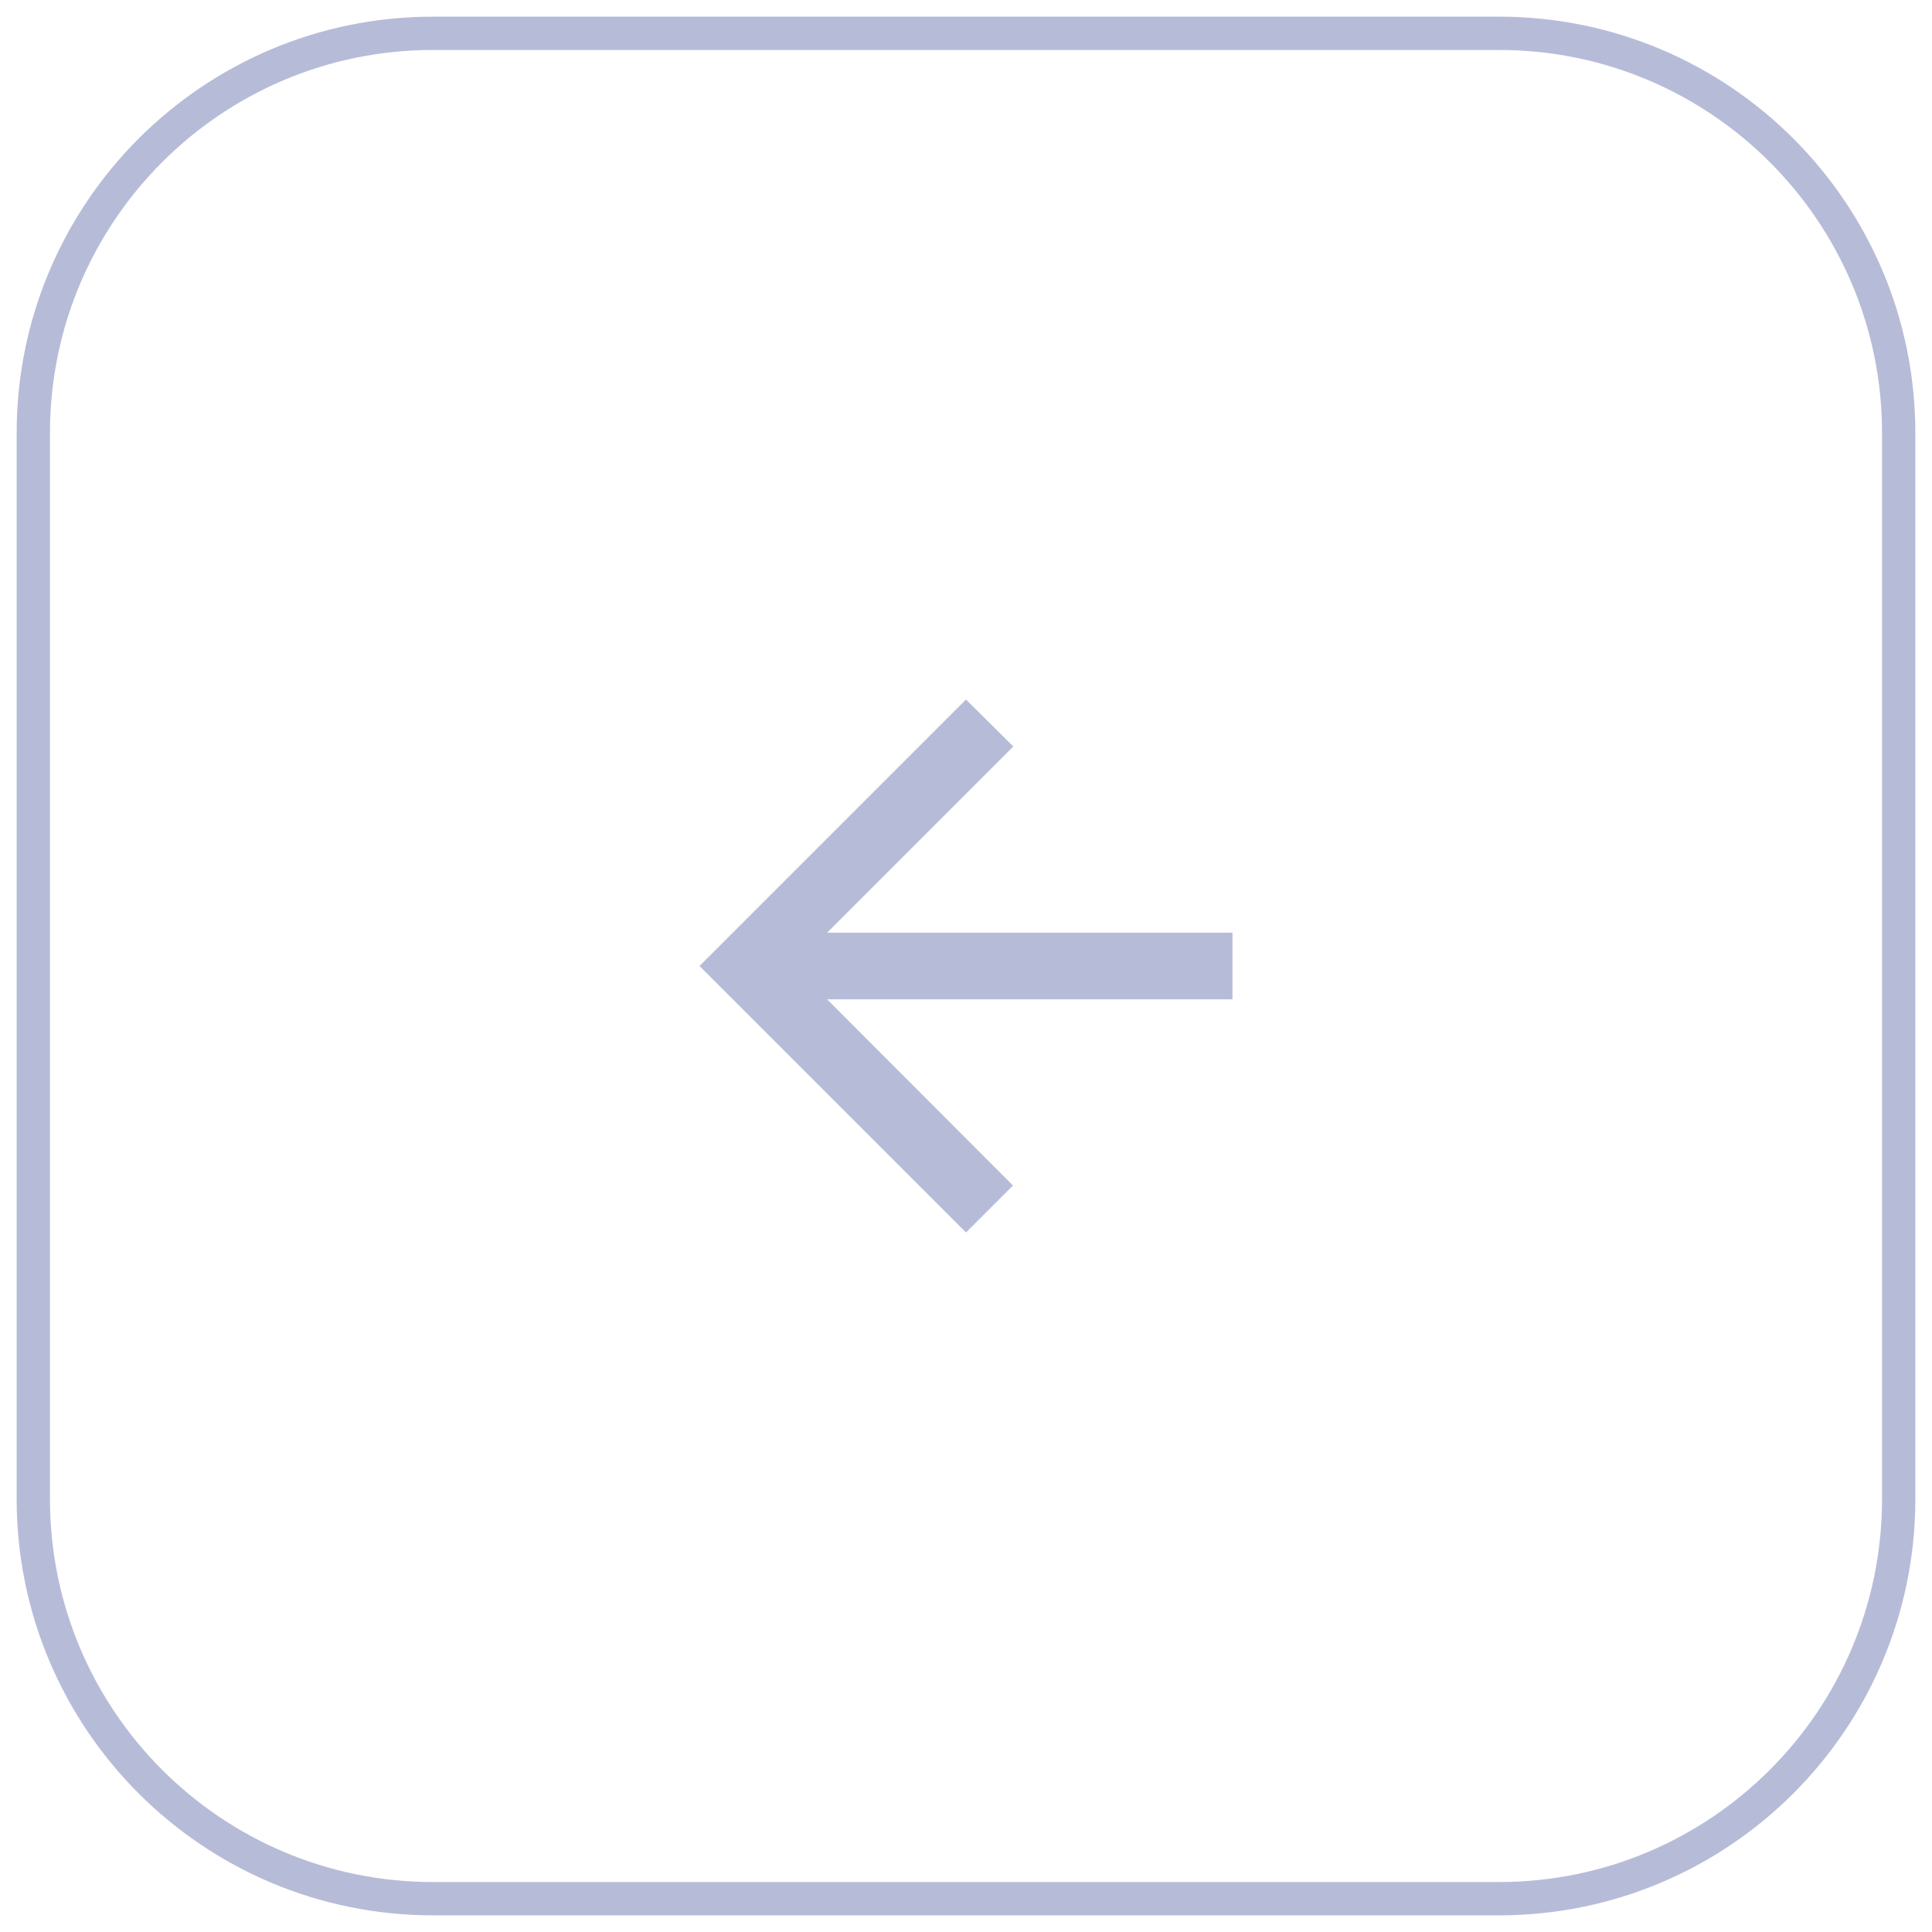
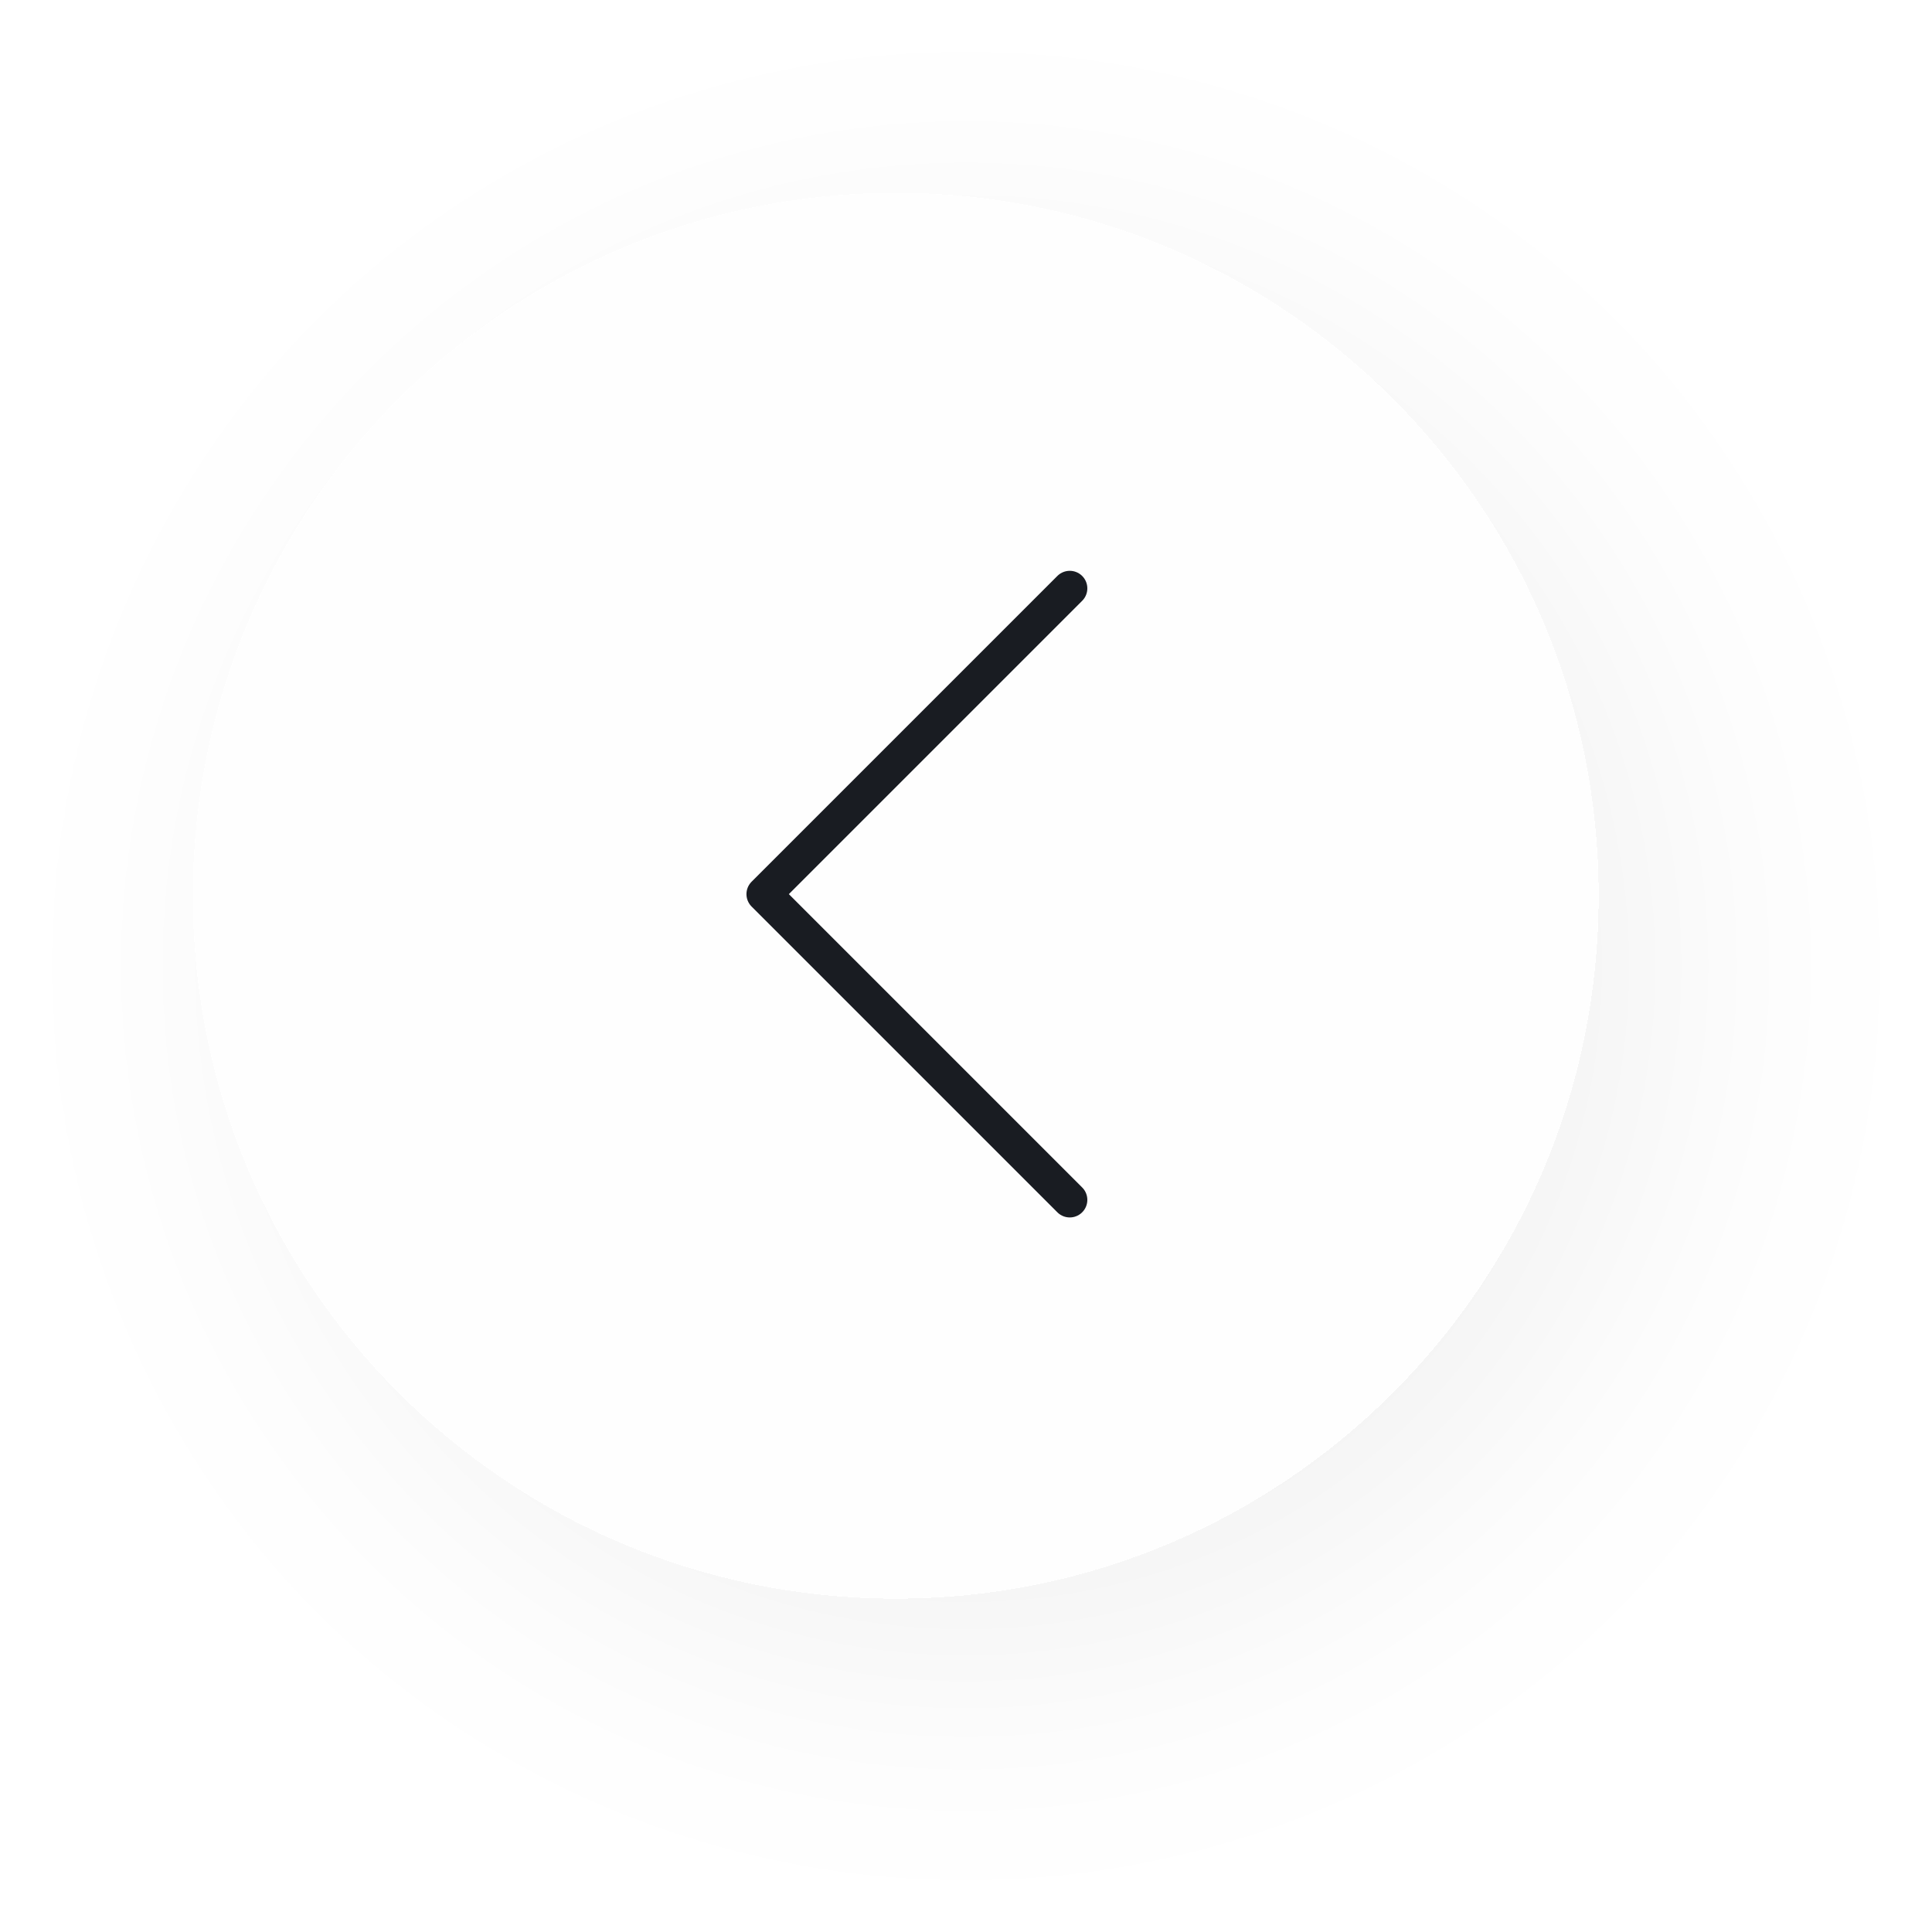
- <svg xmlns="http://www.w3.org/2000/svg" width="58" height="58" viewBox="0 0 58 58" fill="none">
-   <rect x="1" y="1" width="56" height="56" rx="12" stroke="#B6BCD8" />
-   <path fill-rule="evenodd" clip-rule="evenodd" d="M37 28H24.83L30.42 22.41L29 21L21 29L29 37L30.41 35.59L24.83 30H37V28Z" fill="#B6BCD8" />
+ <svg xmlns="http://www.w3.org/2000/svg" width="110" height="110" viewBox="0 0 110 110" fill="none">
+   <g filter="url(#filter0_d_8555_5351)">
+     <circle cx="51" cy="51" r="40" fill="#FEFEFE" />
+   </g>
+   <path d="M60.908 33.5L43.5 50.908L60.908 68.316" stroke="#191C22" stroke-width="2" stroke-linecap="round" stroke-linejoin="round" />
+   <defs>
+     <filter id="filter0_d_8555_5351" x="0" y="0" width="110" height="110" filterUnits="userSpaceOnUse" color-interpolation-filters="sRGB">
+       <feFlood flood-opacity="0" result="BackgroundImageFix" />
+       <feColorMatrix in="SourceAlpha" type="matrix" values="0 0 0 0 0 0 0 0 0 0 0 0 0 0 0 0 0 0 127 0" result="hardAlpha" />
+       <feOffset dx="4" dy="4" />
+       <feGaussianBlur stdDeviation="7.5" />
+       <feComposite in2="hardAlpha" operator="out" />
+       <feColorMatrix type="matrix" values="0 0 0 0 0 0 0 0 0 0 0 0 0 0 0 0 0 0 0.05 0" />
+       <feBlend mode="normal" in2="BackgroundImageFix" result="effect1_dropShadow_8555_5351" />
+       <feBlend mode="normal" in="SourceGraphic" in2="effect1_dropShadow_8555_5351" result="shape" />
+     </filter>
+   </defs>
</svg>
